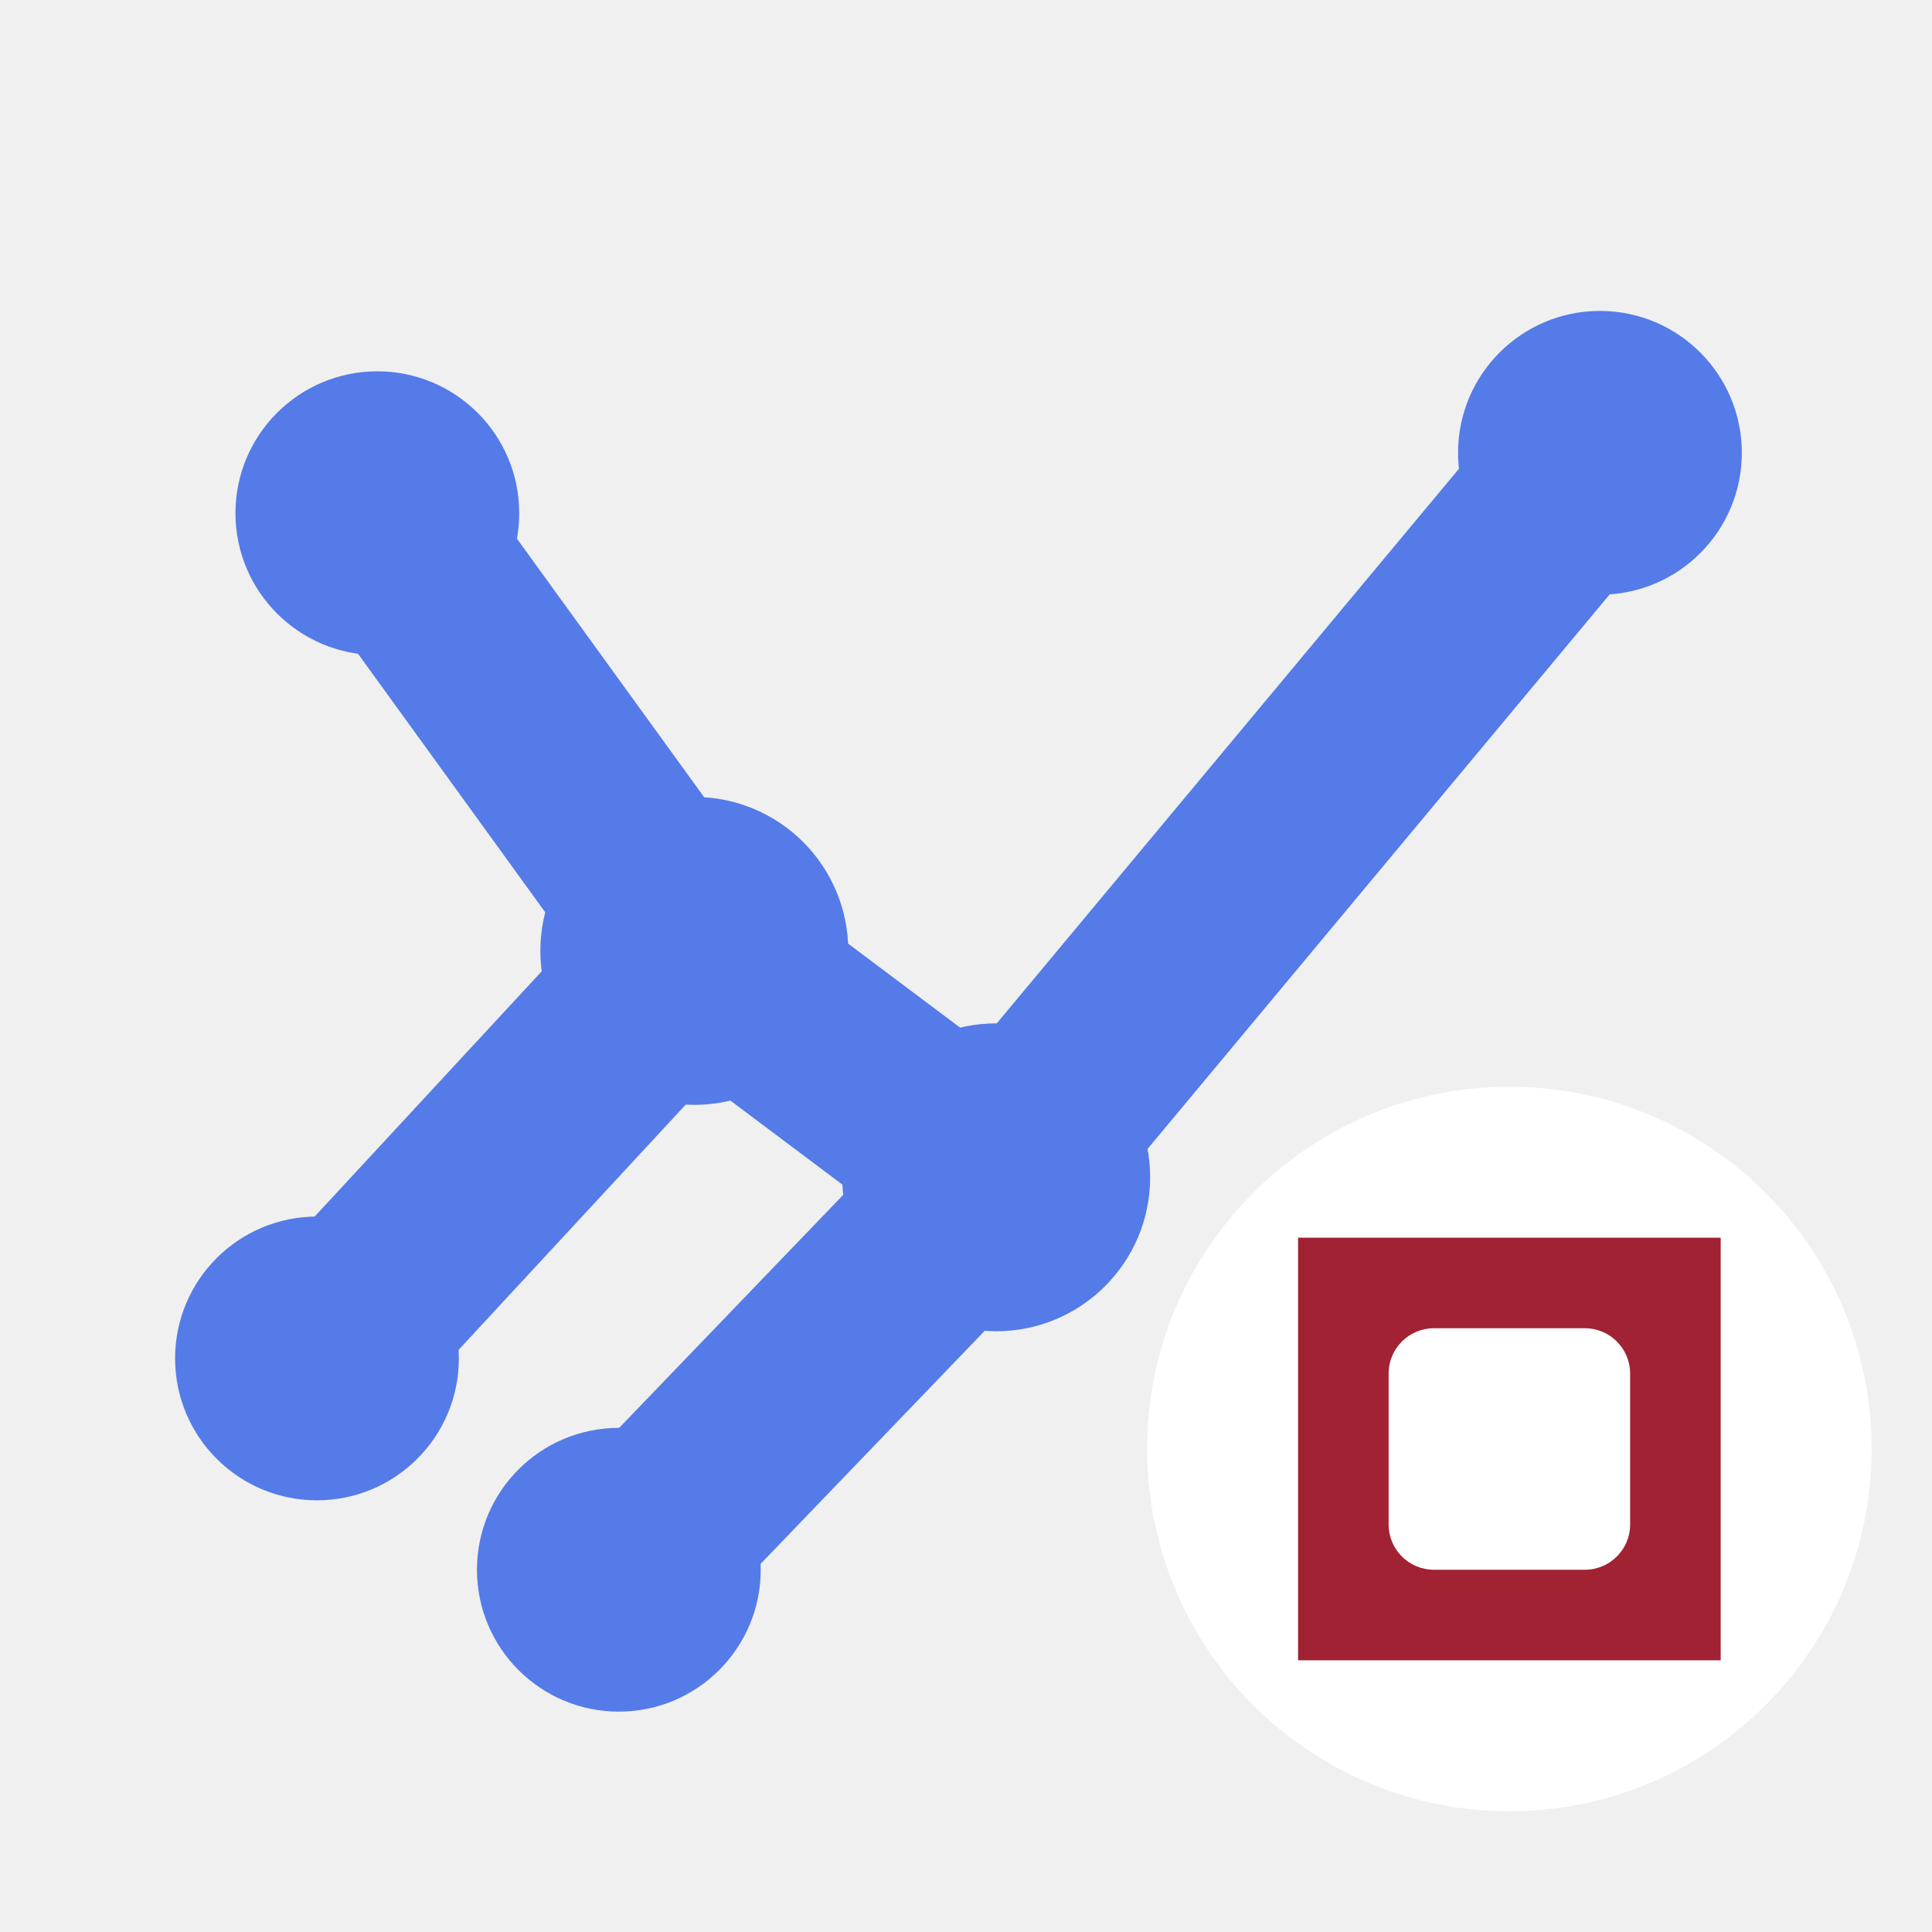
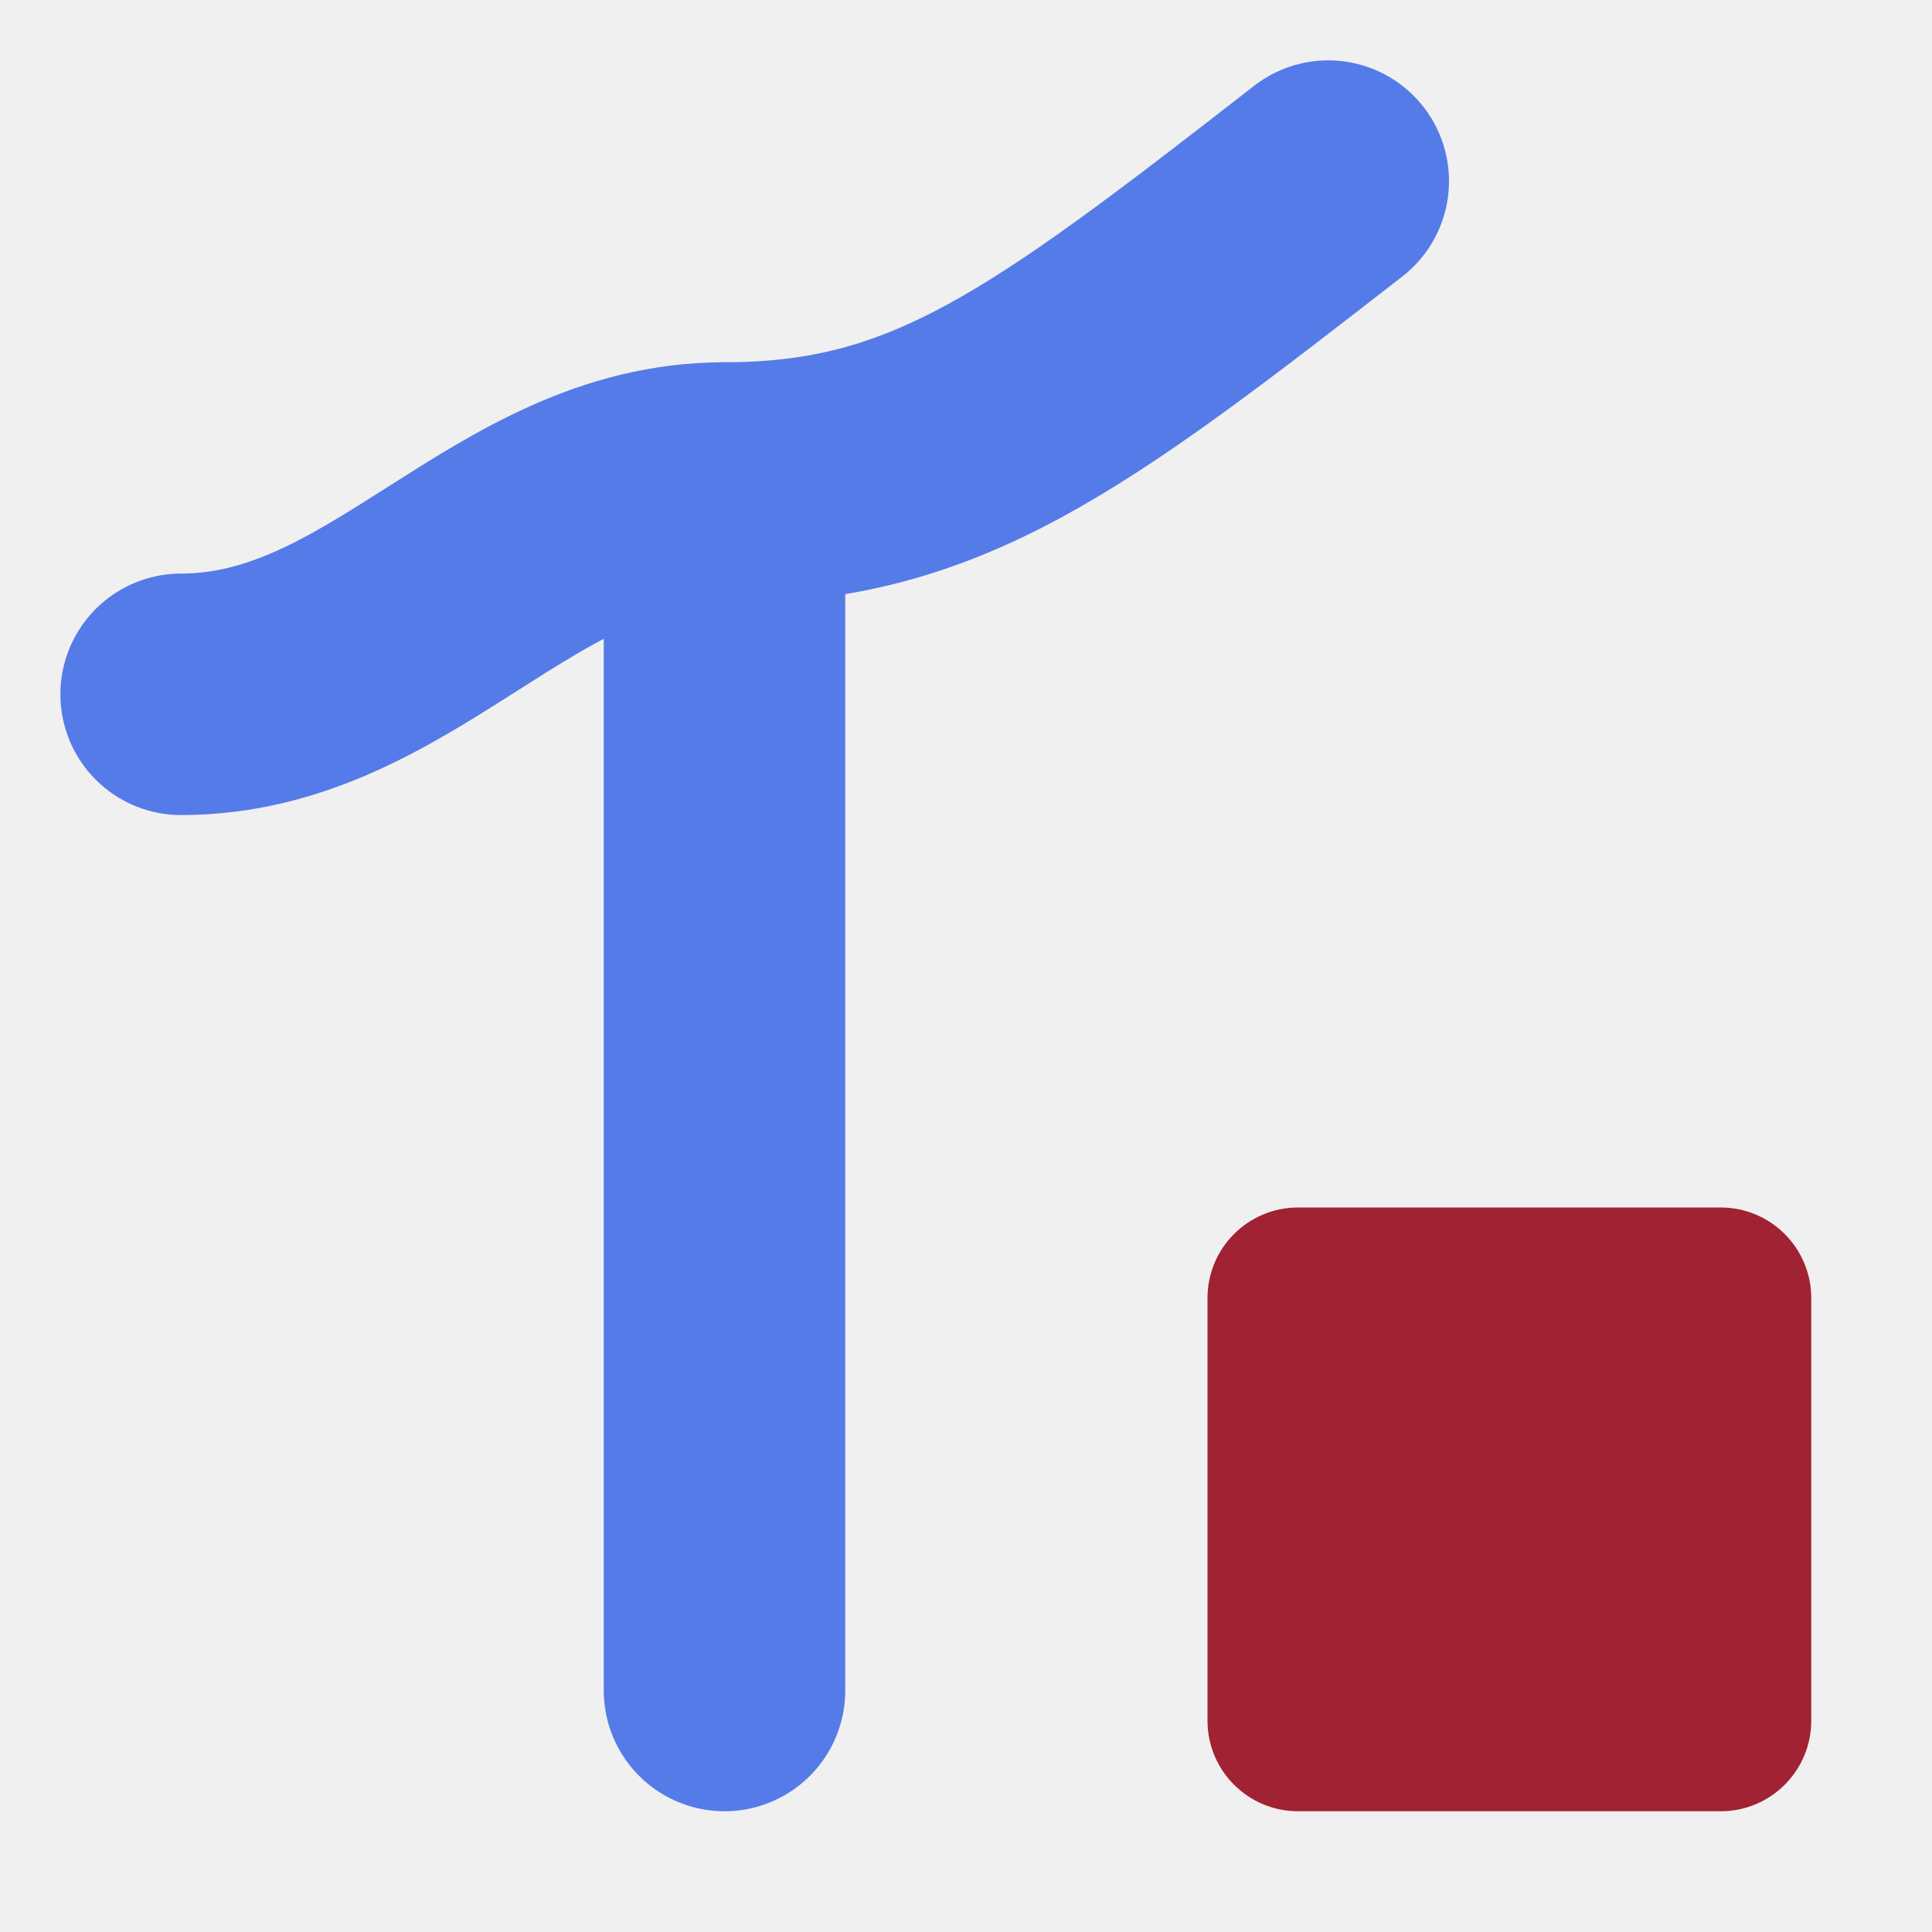
<svg xmlns="http://www.w3.org/2000/svg" viewBox="0 0 32 32" width="32" height="32" fill="none">
-   <g stroke="#557BE8" stroke-width="3.25" stroke-linecap="round" stroke-linejoin="round">
-     <path d="M5.25 22.5 11.5 15.75 16.5 19.5 26.5 7.5" />
-     <path d="M6.25 8.5 11.5 15.75M10.25 26 16.5 19.5" />
+   <g stroke="#557BE8" stroke-width="4" stroke-linecap="round" stroke-linejoin="round">
+     <path d="M3 11.5C6.5 11.5 8.5 8 12 8S17.5 6.5 22 3" />
+     <path d="M12 8V28" />
  </g>
-   <g fill="#557BE8">
-     <circle cx="5.25" cy="22.5" r="2.35" />
-     <circle cx="6.25" cy="8.5" r="2.35" />
-     <circle cx="10.25" cy="26" r="2.35" />
-     <circle cx="11.5" cy="15.75" r="2.55" />
-     <circle cx="16.5" cy="19.5" r="2.55" />
-     <circle cx="26.5" cy="7.5" r="2.35" />
-   </g>
-   <circle cx="25" cy="24" r="6" fill="#FFFFFF" />
-   <path d="m21.5 20.5 7 0 0 7-7 0z" fill="#A12232" />
-   <rect x="23" y="22" width="4" height="4" rx="0.75" fill="#FFFFFF" />
+   <rect x="20" y="20" width="10" height="10" rx="1.5" fill="#A12232" />
</svg>
